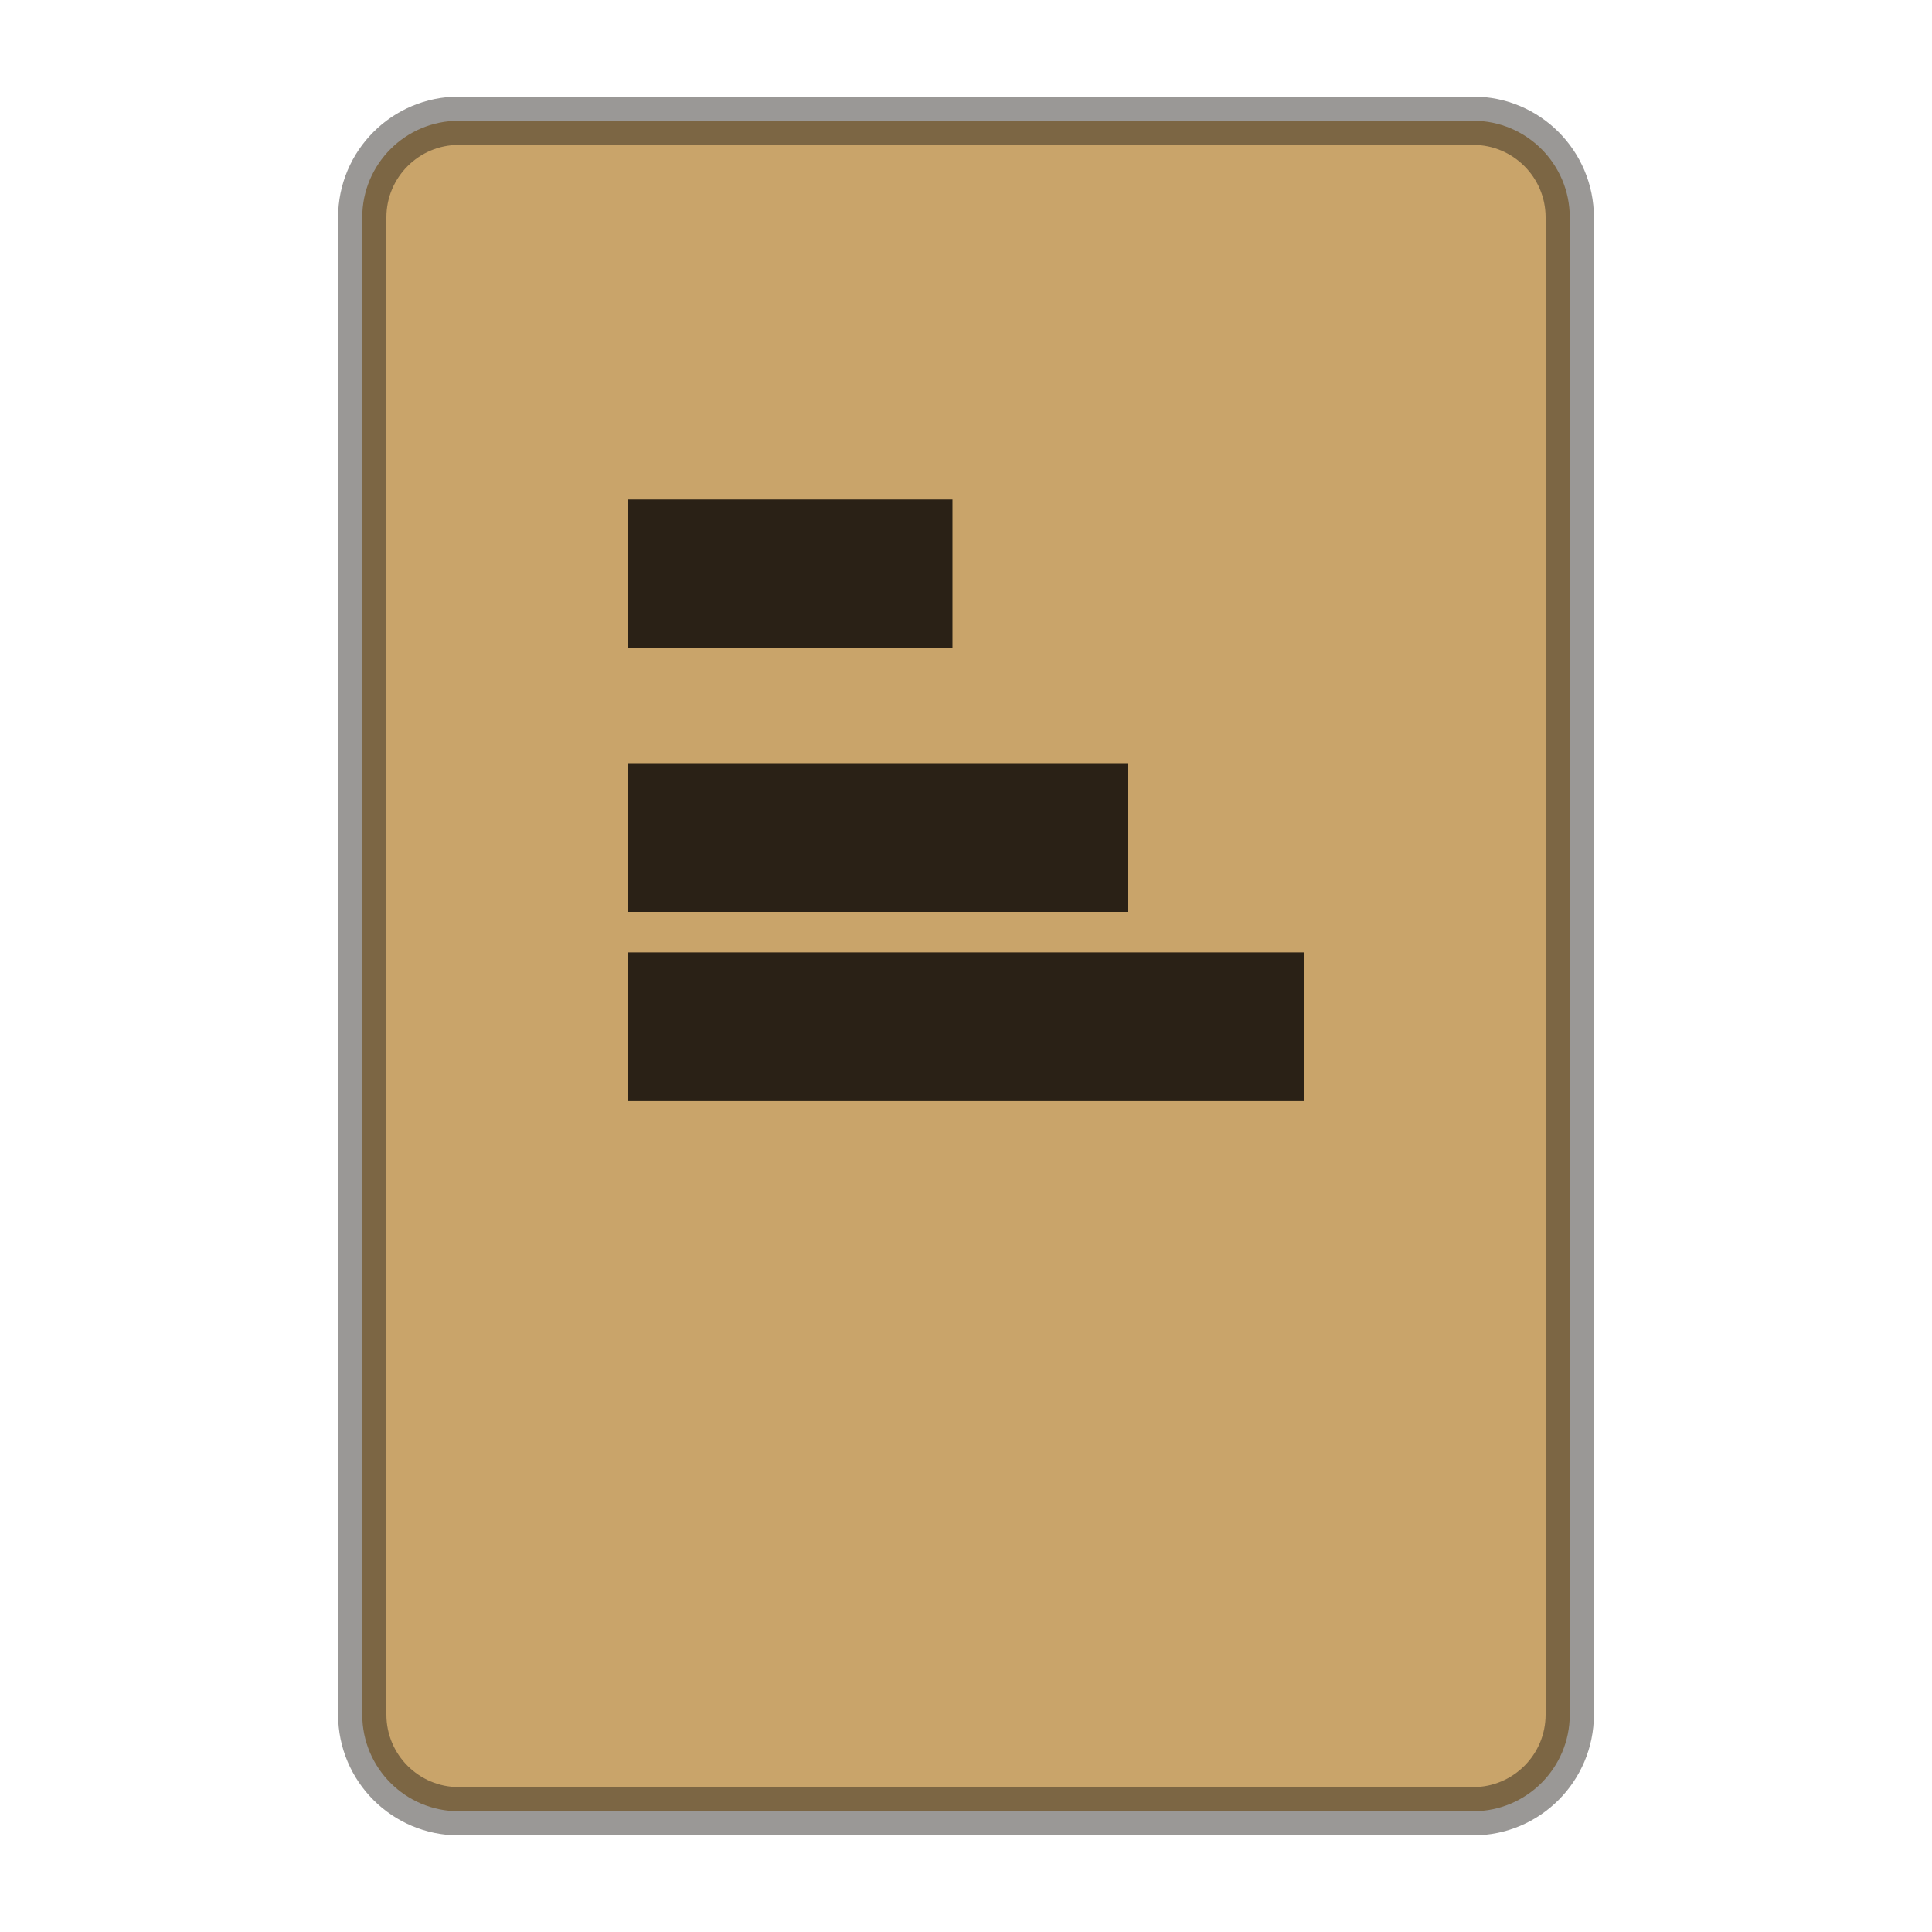
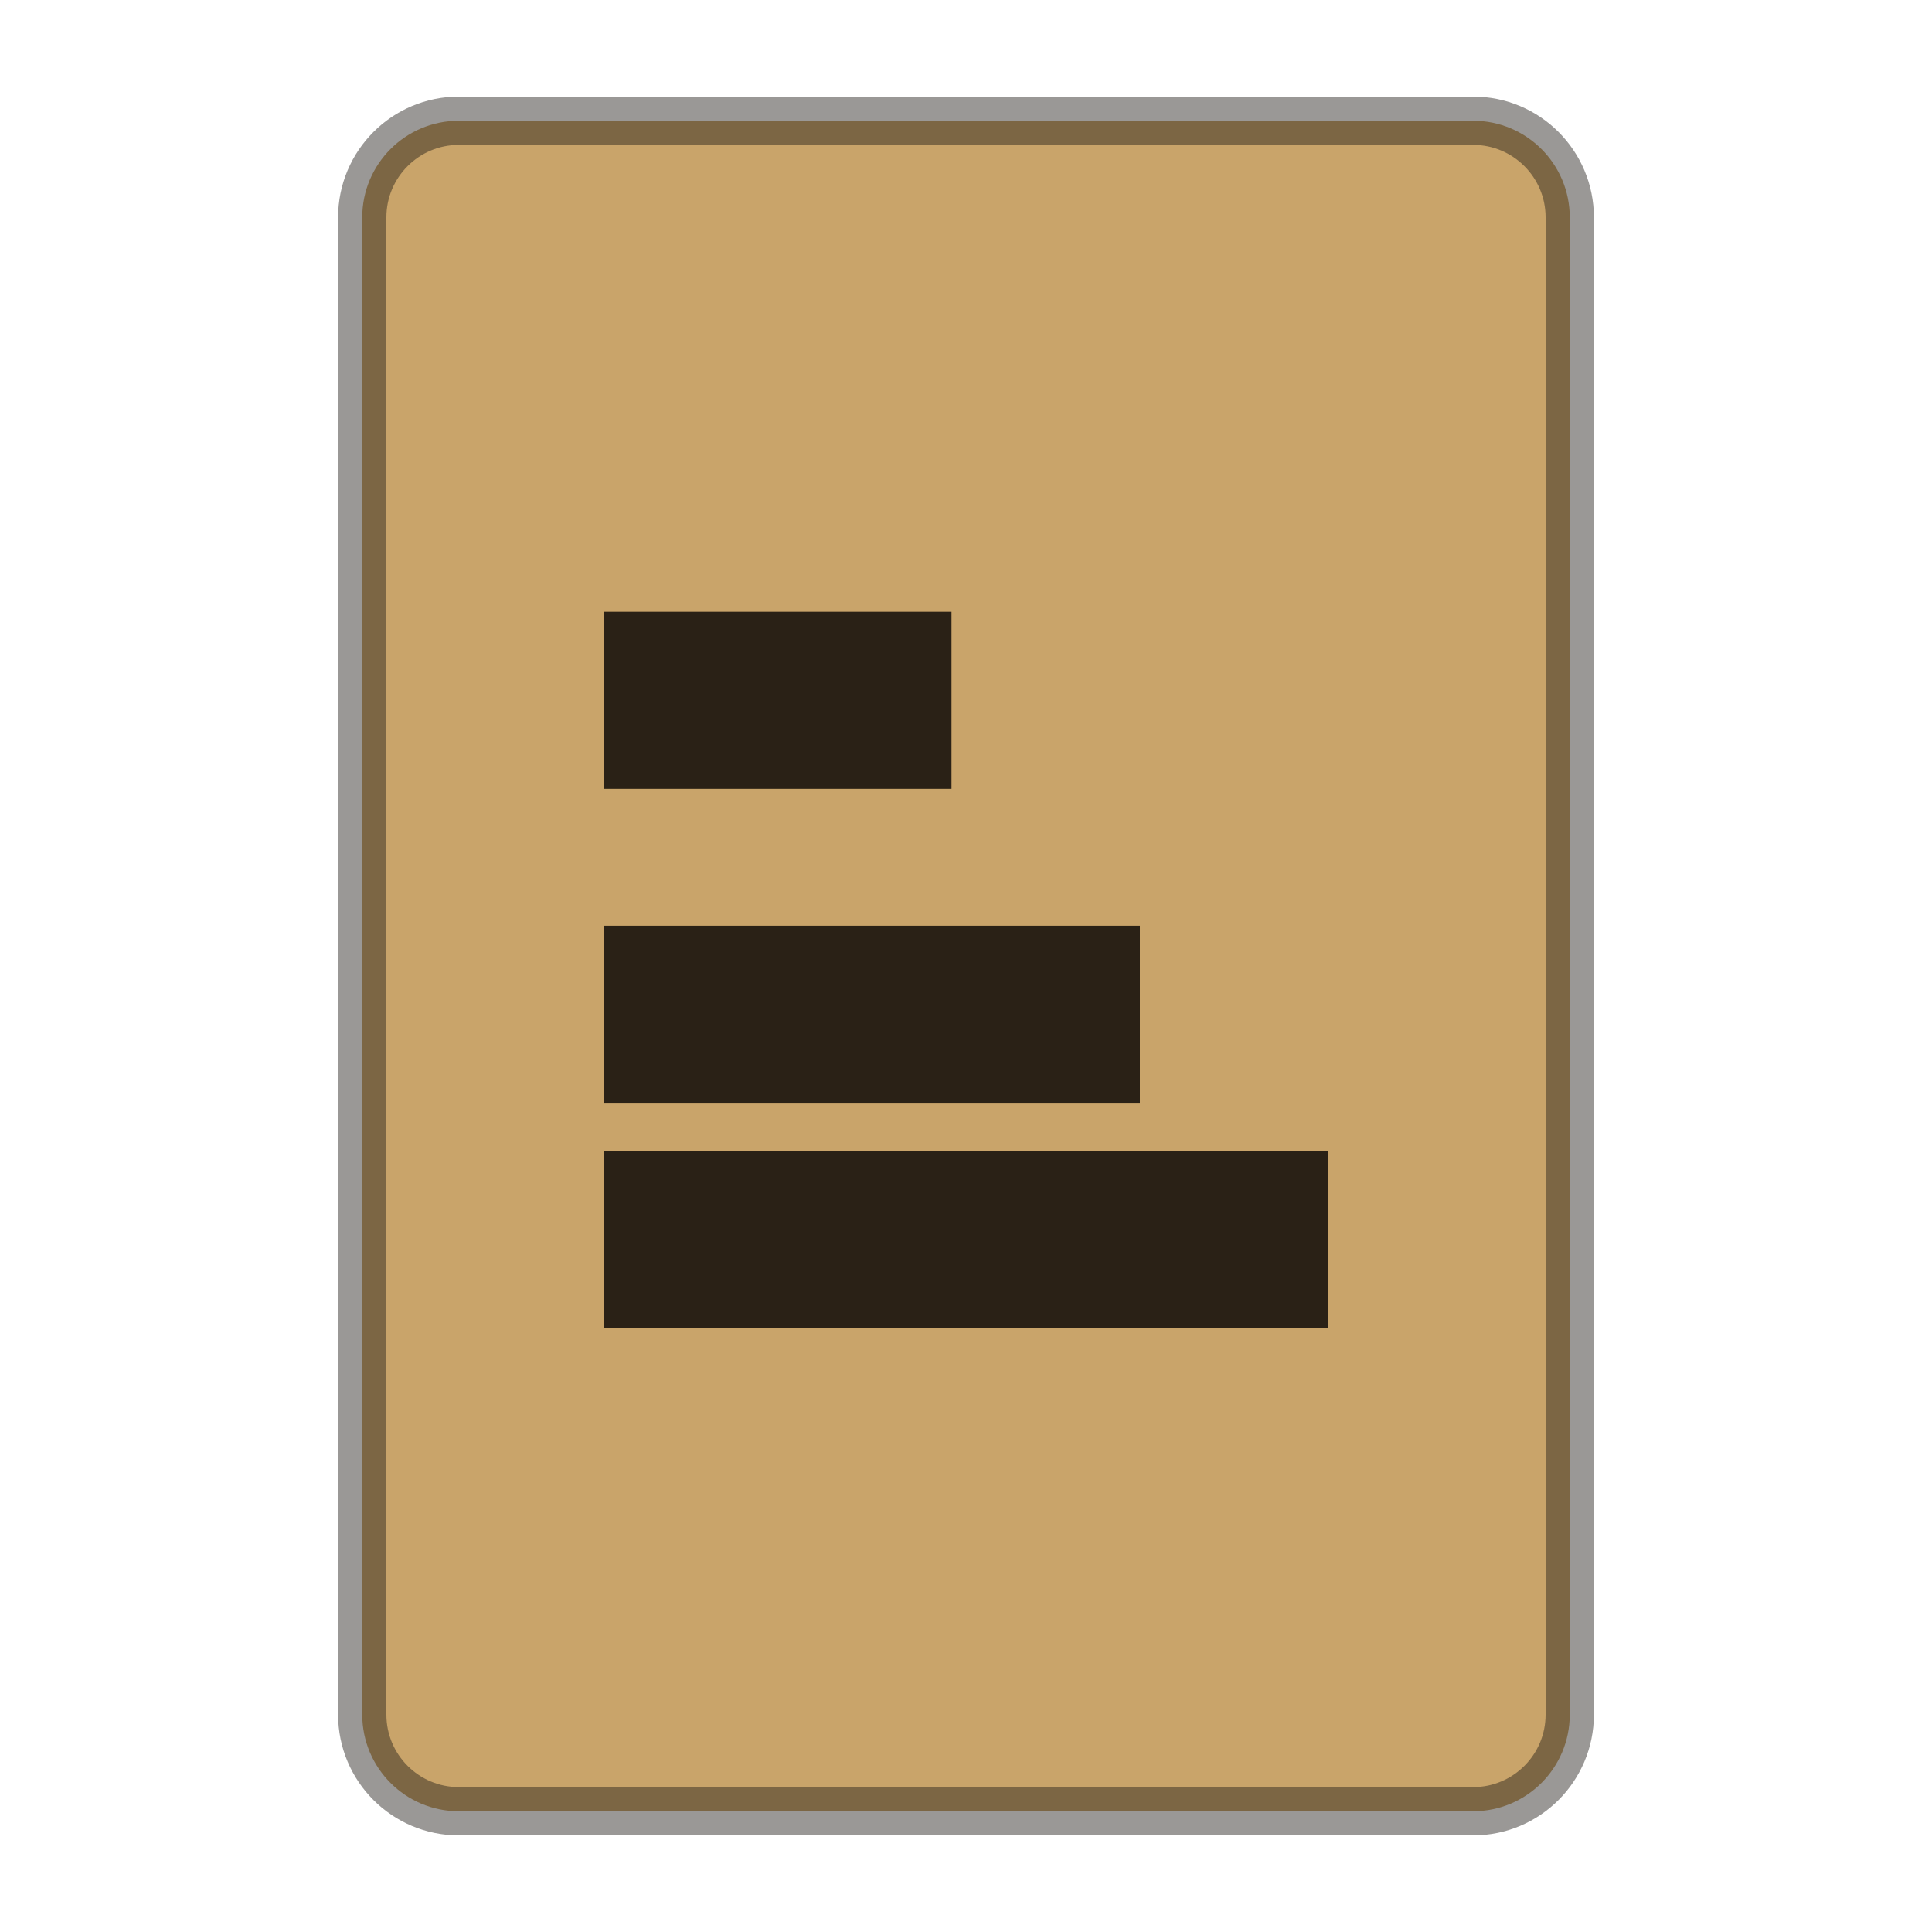
<svg xmlns="http://www.w3.org/2000/svg" viewBox="0 0 24 24">
  <rect x="4.5" y="1.5" width="15" height="21" rx="1.2" fill="#c9a46a" stroke="rgba(31,27,24,0.45)" stroke-width="0.6" />
-   <rect x="7.8" y="11.831" width="8.4" height="1.848" fill="#2a2116" />
-   <rect x="7.8" y="9.48" width="6.216" height="1.848" fill="#2a2116" />
-   <rect x="7.8" y="6.204" width="4.032" height="1.848" fill="#2a2116" />
+   <rect x="7.5" y="14.3" width="9" height="2.2" fill="#2a2116" />
+   <rect x="7.5" y="11.5" width="6.66" height="2.2" fill="#2a2116" />
+   <rect x="7.5" y="7.6" width="4.32" height="2.2" fill="#2a2116" />
</svg>
